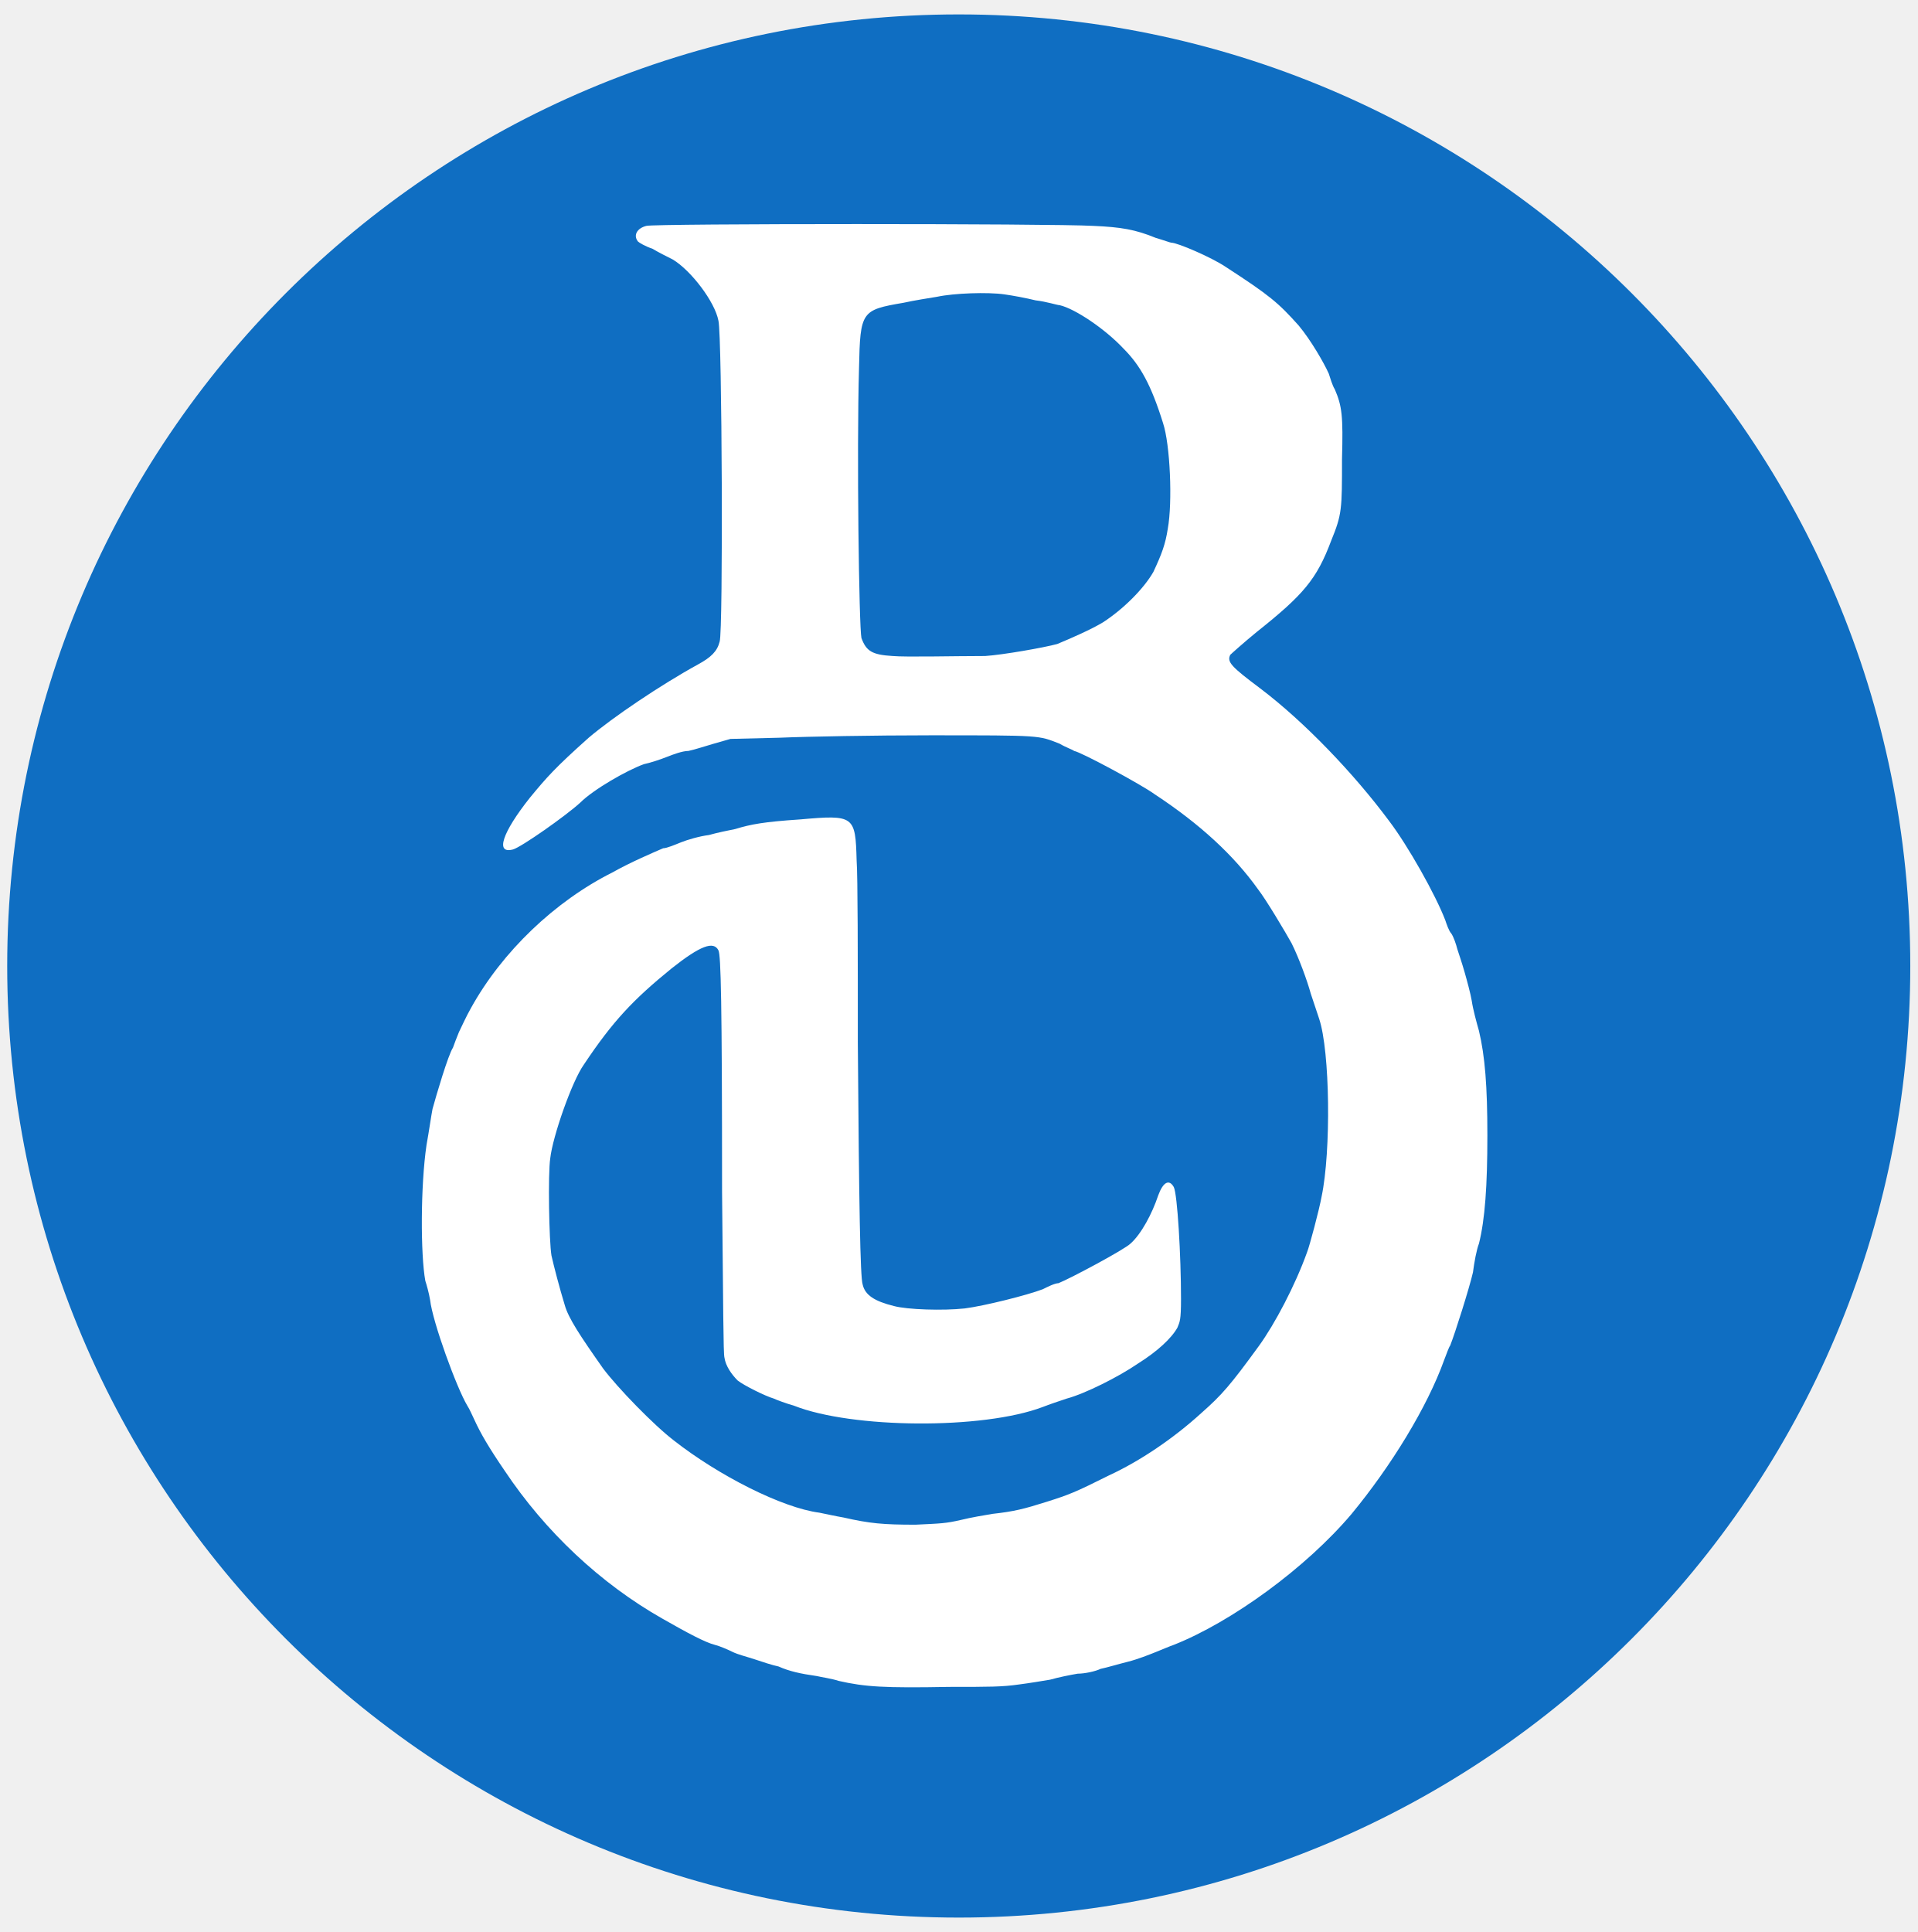
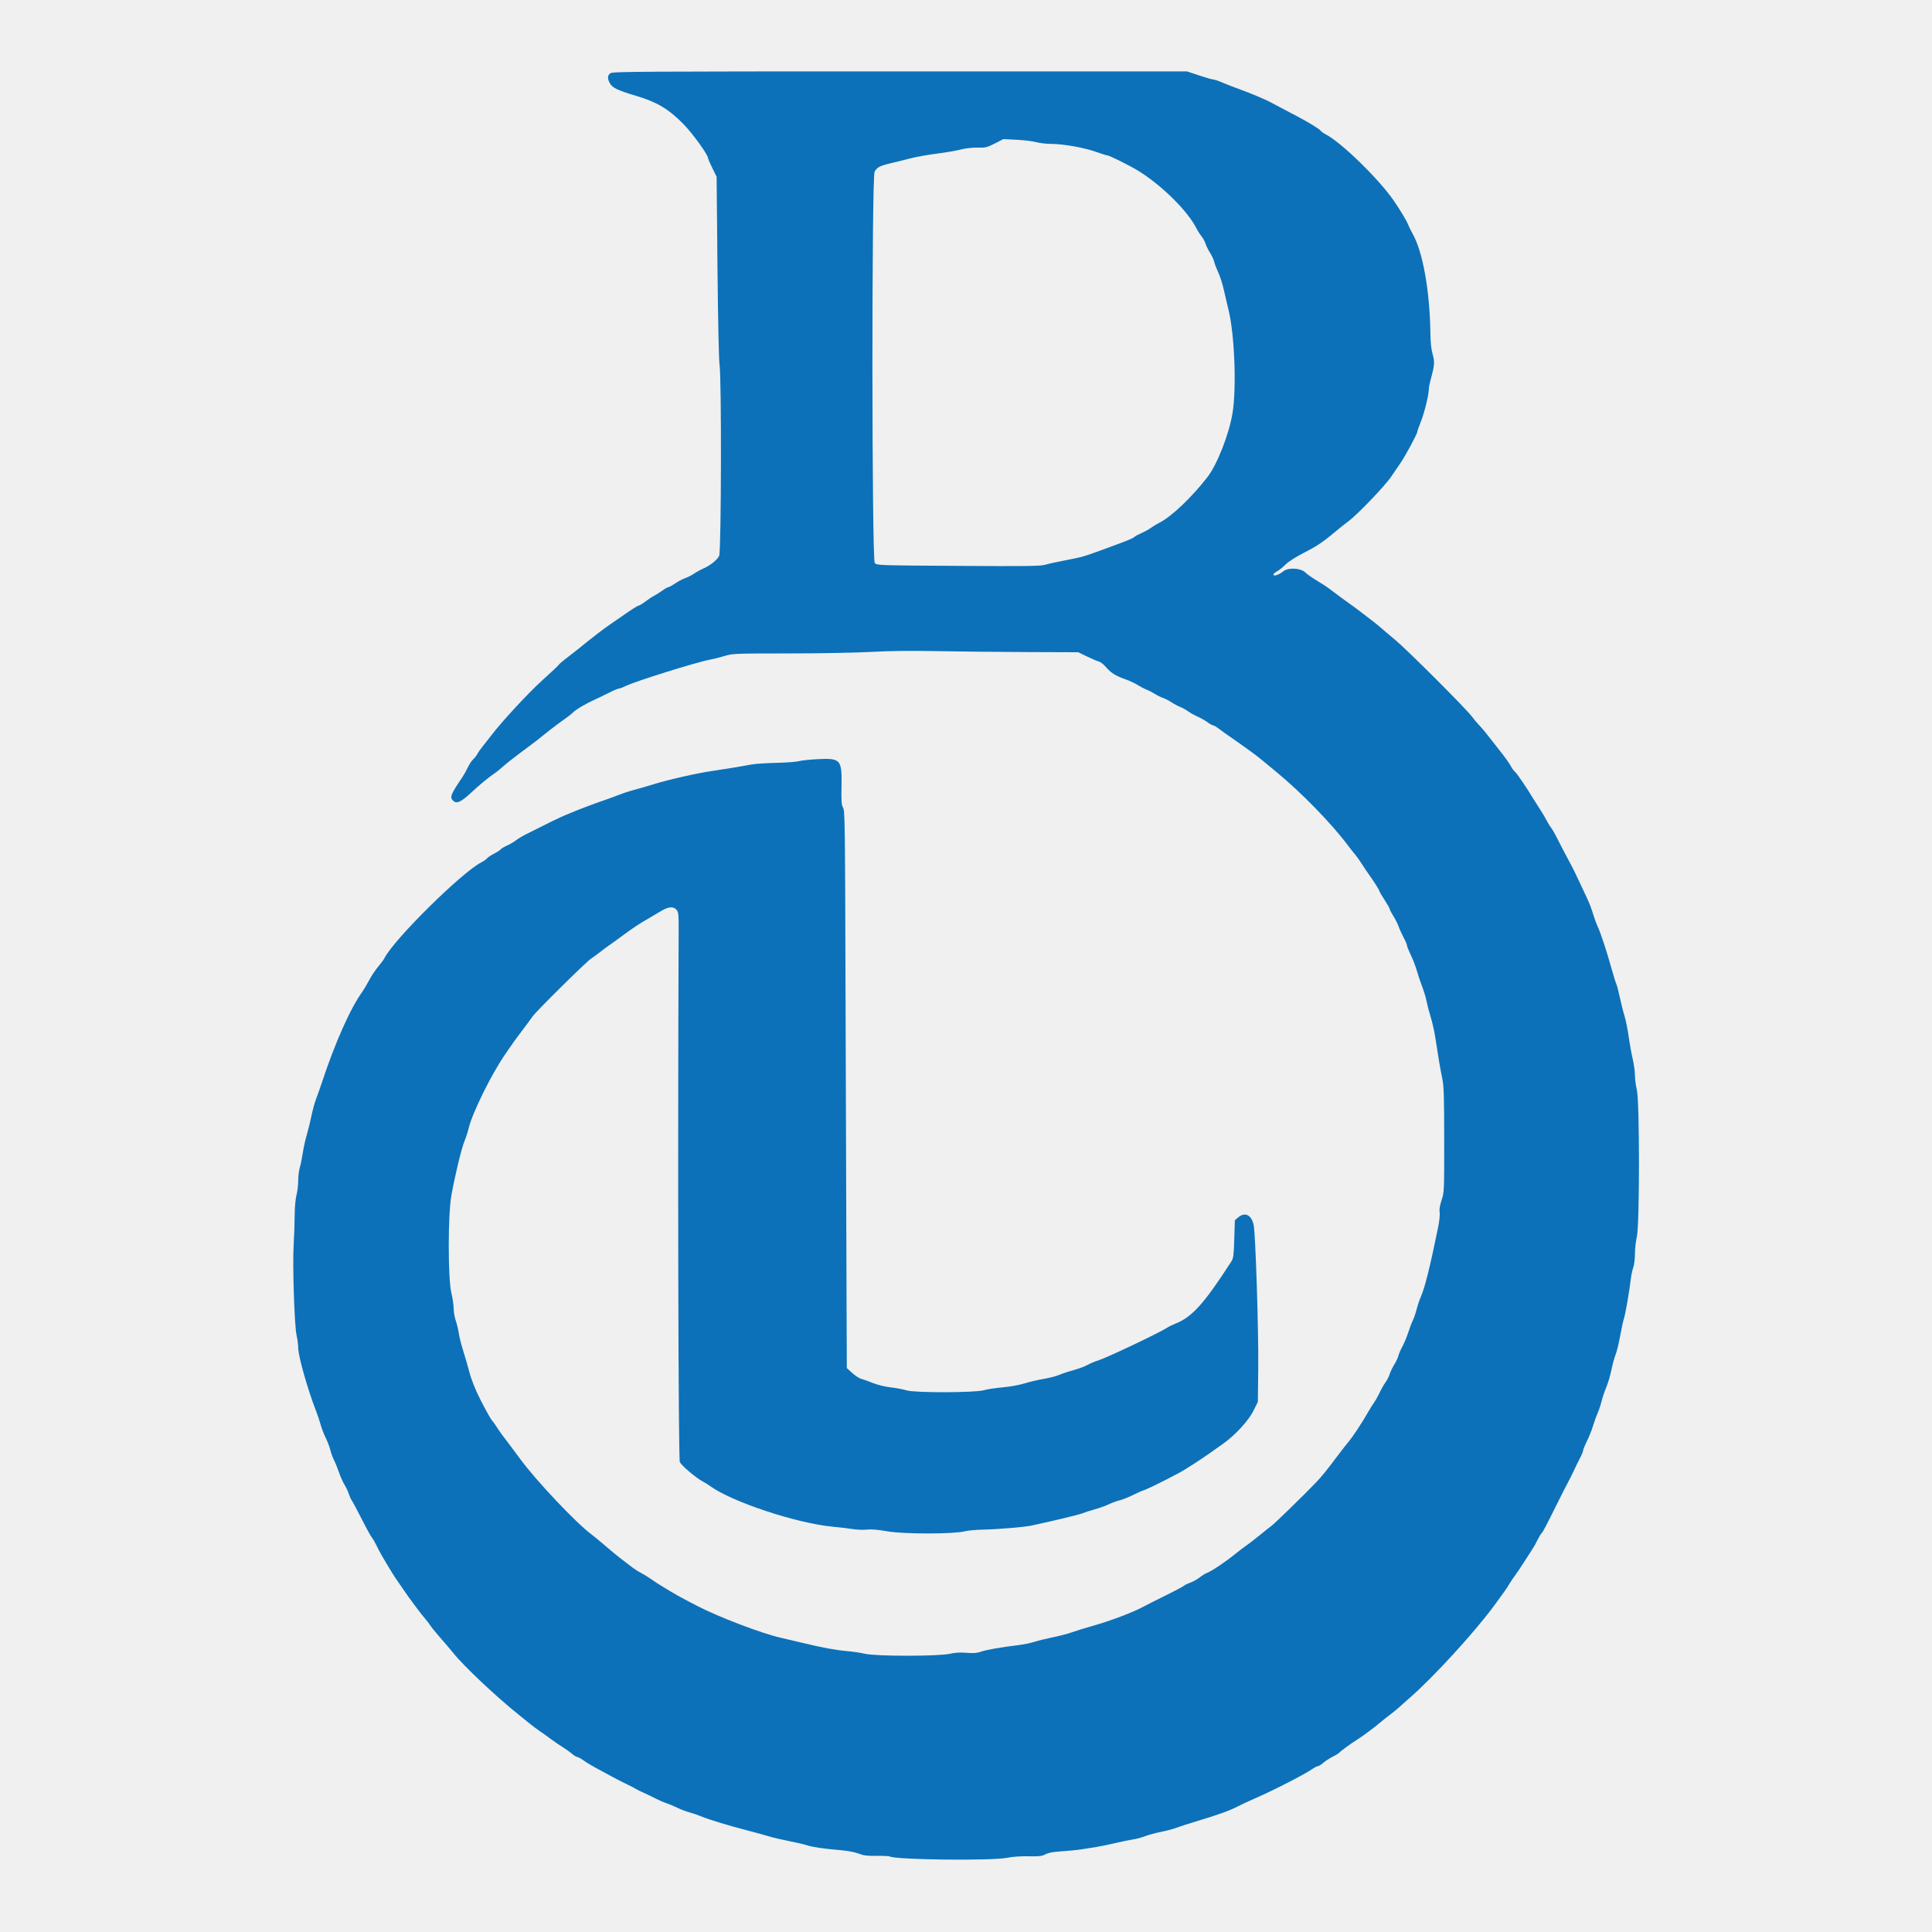
- <svg xmlns="http://www.w3.org/2000/svg" viewBox="0 0 1596 1608">
-   <circle cx="798" cy="804" r="792" fill="#0F6EC2" />
-   <path fill="#FFFFFF" fill-rule="evenodd" d="M0 0H1596V1608H0ZM0 804L0 0L798 0L1596 0L1596 804L1596 1608L798 1608L0 1608L0 804ZM848 1402C856 1401 868 1399 874 1398C881 1396 891 1394 897 1393C903 1393 912 1391 916 1389C921 1388 931 1385 939 1383C947 1381 957 1377 962 1375C967 1373 974 1370 977 1369C1025 1350 1087 1305 1125 1260C1158 1220 1188 1171 1202 1132C1204 1127 1206 1121 1207 1120C1211 1110 1223 1072 1226 1059C1227 1051 1229 1040 1231 1035C1236 1015 1238 987 1238 945C1238 904 1236 879 1231 858C1229 851 1226 840 1225 833C1224 827 1221 816 1219 809C1217 802 1214 793 1213 790C1212 786 1210 780 1208 777C1206 775 1204 769 1203 766C1195 745 1172 704 1156 683C1127 644 1086 601 1049 573C1025 555 1021 551 1024 545C1025 544 1035 535 1046 526C1085 495 1096 482 1108 450C1117 428 1117 424 1117 382C1118 346 1117 338 1111 324C1109 321 1107 314 1106 311C1102 302 1091 283 1081 271C1064 252 1057 246 1020 222C1008 214 980 202 975 202C974 202 969 200 962 198C945 191 933 189 910 188C875 186 544 186 538 188C530 190 527 196 531 201C532 202 537 205 543 207C548 210 556 214 560 216C575 225 595 251 598 267C601 280 602 525 599 534C597 542 592 547 581 553C550 570 510 597 490 614C462 639 455 647 441 664C418 693 412 711 427 707C434 705 471 679 483 668C494 657 522 641 536 636C541 635 550 632 555 630C560 628 568 625 573 625C578 624 587 621 594 619L608 615L649 614C672 613 728 612 774 612C868 612 864 612 882 619C887 622 893 624 894 625C900 626 950 653 961 661C999 686 1027 712 1047 740C1054 749 1070 776 1075 785C1081 797 1088 816 1091 827C1093 833 1096 842 1098 848C1107 875 1108 958 1100 996C1098 1007 1090 1037 1088 1042C1078 1070 1061 1102 1048 1120C1024 1153 1017 1161 1000 1176C977 1197 949 1216 923 1228C895 1242 890 1244 871 1250C852 1256 844 1258 826 1260C820 1261 808 1263 800 1265C787 1268 783 1268 762 1269C735 1269 724 1268 702 1263C696 1262 687 1260 682 1259C651 1255 598 1228 561 1199C544 1186 514 1155 502 1139C483 1112 473 1097 470 1086C466 1073 461 1054 459 1045C457 1033 456 977 458 964C460 946 476 900 486 886C510 850 527 832 559 806C583 787 594 783 598 791C600 795 601 833 601 992C602 1087 602 1127 603 1130C604 1137 609 1144 614 1149C619 1153 637 1162 644 1164C646 1165 654 1168 661 1170C709 1189 818 1190 868 1171C873 1169 882 1166 888 1164C903 1160 931 1146 947 1135C963 1125 975 1114 980 1105C982 1100 983 1099 983 1081C983 1045 980 994 977 988C973 981 968 984 964 995C959 1010 950 1027 941 1035C936 1040 891 1064 881 1068C878 1068 872 1071 868 1073C855 1078 819 1087 803 1089C785 1091 755 1090 744 1087C728 1083 720 1078 718 1069C716 1063 715 1003 714 868C714 797 714 729 713 716C712 679 711 678 666 682C636 684 625 686 612 690C607 691 597 693 590 695C582 696 572 699 567 701C562 703 555 706 552 706C545 709 524 718 510 726C462 750 418 792 392 839C388 846 384 855 382 859C380 864 378 869 377 872C373 878 363 912 360 923C359 928 357 942 355 953C350 987 350 1044 354 1066C355 1069 357 1076 358 1082C360 1100 380 1155 389 1170C391 1173 393 1178 395 1182C400 1193 407 1205 420 1224C454 1275 500 1318 551 1347C572 1359 587 1367 595 1369C599 1370 606 1373 610 1375C614 1377 622 1379 628 1381C634 1383 643 1386 648 1387C657 1391 666 1393 680 1395C684 1396 692 1397 698 1399C720 1404 736 1405 790 1404C824 1404 834 1404 848 1402ZM743 546C726 545 721 542 717 531C715 522 713 376 715 306C716 259 717 258 752 252C761 250 774 248 780 247C794 244 822 243 836 245C843 246 854 248 862 250C871 251 880 254 882 254C895 257 920 274 935 290C949 304 958 320 968 352C974 370 976 418 972 440C970 453 967 461 960 476C952 490 935 507 918 518C908 524 892 531 880 536C869 539 835 545 820 546C794 546 754 547 743 546Z" />
+ <svg xmlns="http://www.w3.org/2000/svg" viewBox="353 -46 1678 1678" role="img" aria-label="Basil Media">
+   <path fill="#0C71B9" fill-rule="evenodd" d="M 883.223 17.557 C 880.636 19.368, 880.406 21.952, 882.476 25.953 C 884.686 30.228, 888.986 32.333, 905.615 37.282 C 923.566 42.625, 933.638 48.629, 946.449 61.623 C 954.568 69.858, 968 88.468, 968 91.481 C 968 92.073, 969.665 95.919, 971.700 100.028 L 975.401 107.500 976.150 186 C 976.583 231.336, 977.334 267.035, 977.927 270.500 C 979.769 281.265, 979.469 433.193, 977.598 436.810 C 975.700 440.480, 969.965 445.076, 964 447.706 C 961.525 448.798, 957.790 450.858, 955.701 452.284 C 953.611 453.710, 950.236 455.423, 948.201 456.091 C 946.165 456.758, 942.256 458.811, 939.513 460.652 C 936.771 462.493, 934.026 464, 933.413 464 C 932.801 464, 930.502 465.303, 928.304 466.895 C 926.106 468.487, 922.854 470.541, 921.077 471.460 C 919.299 472.379, 915.820 474.677, 913.346 476.566 C 910.871 478.455, 908.319 480.004, 907.673 480.008 C 907.028 480.013, 902.900 482.515, 898.500 485.568 C 894.100 488.621, 887.575 493.115, 884 495.554 C 876.725 500.518, 870.961 504.952, 853.500 519.016 C 850.750 521.231, 846.360 524.652, 843.745 526.619 C 841.130 528.585, 838.655 530.764, 838.245 531.461 C 837.835 532.157, 831.551 538.076, 824.281 544.614 C 812.008 555.649, 788.804 580.703, 779.500 592.964 C 777.300 595.863, 774.010 600.058, 772.189 602.285 C 770.368 604.513, 768.277 607.498, 767.541 608.920 C 766.806 610.342, 765.194 612.404, 763.958 613.502 C 762.722 614.601, 760.634 617.750, 759.318 620.500 C 758.002 623.250, 755.930 626.980, 754.713 628.788 C 744.259 644.324, 743.469 646.326, 746.571 649.429 C 749.605 652.462, 753.401 650.693, 762.884 641.827 C 769.780 635.380, 777.712 628.893, 783.378 625.067 C 784.545 624.279, 787.075 622.226, 789 620.506 C 790.925 618.786, 794.221 616.056, 796.326 614.439 C 798.430 612.823, 802.030 610.046, 804.326 608.270 C 806.621 606.493, 810.525 603.592, 813 601.822 C 815.475 600.052, 820.875 595.857, 825 592.500 C 829.125 589.143, 834.662 584.844, 837.305 582.948 C 847.389 575.712, 848.569 574.811, 851 572.495 C 853.803 569.825, 861.737 565.206, 870 561.434 C 873.025 560.053, 878.584 557.366, 882.353 555.462 C 886.122 553.558, 889.849 552, 890.636 552 C 891.423 552, 894.189 550.955, 896.783 549.677 C 904.915 545.672, 957.941 529.105, 969.500 526.958 C 972.800 526.345, 978.650 524.878, 982.500 523.699 C 989.241 521.634, 991.296 521.553, 1038 521.527 C 1065.043 521.512, 1096.897 520.919, 1110 520.187 C 1126.111 519.287, 1144.034 519.080, 1167 519.528 C 1185.425 519.888, 1220.525 520.254, 1245 520.341 L 1289.500 520.500 1297.142 524.204 C 1301.345 526.241, 1305.981 528.208, 1307.444 528.575 C 1308.906 528.942, 1311.704 531.158, 1313.661 533.499 C 1317.679 538.306, 1322.302 541.180, 1330.623 544.042 C 1333.766 545.124, 1338.400 547.290, 1340.919 548.856 C 1343.439 550.422, 1347.075 552.306, 1349 553.043 C 1350.925 553.781, 1354.075 555.407, 1356 556.658 C 1357.925 557.909, 1361.075 559.469, 1363 560.125 C 1364.925 560.781, 1368.300 562.515, 1370.500 563.978 C 1372.700 565.442, 1376.075 567.243, 1378 567.980 C 1379.925 568.717, 1382.968 570.400, 1384.763 571.721 C 1386.558 573.041, 1390.383 575.180, 1393.263 576.473 C 1396.143 577.767, 1400.050 579.990, 1401.944 581.413 C 1403.839 582.836, 1405.942 584, 1406.618 584 C 1407.294 584, 1409.886 585.557, 1412.378 587.459 C 1414.871 589.362, 1418.618 592.058, 1420.705 593.450 C 1422.792 594.843, 1426.840 597.674, 1429.699 599.741 C 1432.558 601.809, 1437.058 605.039, 1439.699 606.921 C 1442.340 608.802, 1446.163 611.727, 1448.195 613.421 C 1450.227 615.114, 1456.263 620.100, 1461.610 624.500 C 1483.152 642.229, 1509.121 668.862, 1523.500 687.972 C 1525.700 690.896, 1528.685 694.686, 1530.133 696.394 C 1531.581 698.102, 1534.056 701.570, 1535.633 704.100 C 1537.210 706.630, 1539.756 710.455, 1541.291 712.600 C 1546.455 719.817, 1551 726.945, 1551 727.828 C 1551 728.309, 1553.025 731.787, 1555.500 735.555 C 1557.975 739.323, 1560 742.902, 1560 743.507 C 1560 744.113, 1561.407 746.828, 1563.128 749.540 C 1564.848 752.253, 1566.882 756.278, 1567.648 758.486 C 1568.414 760.694, 1570.382 765.038, 1572.021 768.140 C 1573.659 771.242, 1575 774.405, 1575 775.168 C 1575 775.932, 1576.544 779.777, 1578.430 783.714 C 1580.317 787.651, 1582.642 793.714, 1583.598 797.186 C 1584.553 800.659, 1586.566 806.650, 1588.071 810.500 C 1589.576 814.350, 1591.337 820.200, 1591.984 823.500 C 1592.631 826.800, 1594.277 833.098, 1595.642 837.496 C 1597.006 841.894, 1598.740 849.544, 1599.495 854.496 C 1602.213 872.338, 1604.134 883.633, 1605.703 891 C 1607.029 897.230, 1607.305 906.206, 1607.330 944 C 1607.360 988.833, 1607.327 989.600, 1605.066 996.350 C 1603.498 1001.029, 1602.961 1004.356, 1603.373 1006.850 C 1603.721 1008.961, 1603.159 1014.506, 1602.039 1020 C 1595.124 1053.928, 1590.510 1072.489, 1587.096 1080.110 C 1585.960 1082.645, 1584.297 1087.595, 1583.400 1091.110 C 1582.503 1094.624, 1580.984 1099.075, 1580.023 1101 C 1579.062 1102.925, 1577.259 1107.650, 1576.016 1111.500 C 1574.774 1115.350, 1572.519 1120.750, 1571.005 1123.500 C 1569.491 1126.250, 1567.938 1129.850, 1567.555 1131.500 C 1567.172 1133.150, 1565.592 1136.525, 1564.044 1139 C 1562.495 1141.475, 1560.659 1145.300, 1559.963 1147.500 C 1559.266 1149.700, 1557.655 1152.873, 1556.381 1154.551 C 1555.108 1156.230, 1552.914 1160.055, 1551.506 1163.051 C 1550.098 1166.048, 1547.945 1169.920, 1546.723 1171.656 C 1545.500 1173.391, 1543.246 1176.991, 1541.713 1179.656 C 1535.268 1190.858, 1528.104 1201.677, 1523.535 1207.108 C 1521.866 1209.092, 1517.665 1214.492, 1514.199 1219.108 C 1504.781 1231.651, 1501.265 1235.988, 1496.041 1241.500 C 1486.904 1251.142, 1460.186 1277.178, 1457.223 1279.328 C 1455.576 1280.523, 1450.945 1284.200, 1446.930 1287.500 C 1442.916 1290.800, 1437.965 1294.625, 1435.927 1296 C 1433.890 1297.375, 1429.136 1300.996, 1425.362 1304.047 C 1417.195 1310.650, 1405.481 1318.486, 1401.539 1319.985 C 1399.984 1320.576, 1397.018 1322.402, 1394.946 1324.042 C 1392.875 1325.683, 1389.250 1327.706, 1386.890 1328.539 C 1384.530 1329.371, 1381.902 1330.666, 1381.050 1331.416 C 1380.197 1332.166, 1372.975 1335.985, 1365 1339.902 C 1357.025 1343.818, 1348.925 1347.902, 1347 1348.976 C 1337.674 1354.181, 1317.141 1361.947, 1300.500 1366.565 C 1295.550 1367.938, 1288.350 1370.176, 1284.500 1371.537 C 1280.650 1372.897, 1273 1374.916, 1267.500 1376.021 C 1262 1377.127, 1254.800 1378.899, 1251.500 1379.959 C 1248.200 1381.020, 1241.675 1382.344, 1237 1382.903 C 1222.188 1384.675, 1209.647 1386.886, 1205.029 1388.541 C 1201.617 1389.763, 1198.655 1389.990, 1192.529 1389.500 C 1186.911 1389.051, 1182.548 1389.307, 1178 1390.353 C 1168.224 1392.602, 1114.228 1392.629, 1104.500 1390.389 C 1100.650 1389.502, 1093.675 1388.453, 1089 1388.056 C 1078.903 1387.200, 1067.051 1385.020, 1050 1380.882 C 1043.125 1379.214, 1034.575 1377.197, 1031 1376.401 C 1014.814 1372.796, 976.996 1358.376, 958.500 1348.756 C 956.300 1347.612, 951.575 1345.152, 948 1343.290 C 944.425 1341.428, 938.761 1338.239, 935.412 1336.202 C 932.064 1334.166, 927.843 1331.600, 926.033 1330.500 C 924.222 1329.400, 920.662 1327.032, 918.121 1325.238 C 915.579 1323.444, 911.700 1321.080, 909.500 1319.985 C 907.300 1318.889, 903.475 1316.397, 901 1314.446 C 898.525 1312.495, 894.293 1309.234, 891.595 1307.199 C 888.898 1305.165, 883.048 1300.343, 878.595 1296.484 C 874.143 1292.625, 868.700 1288.135, 866.500 1286.506 C 853.353 1276.771, 818.249 1239.573, 804.723 1221.044 C 802.095 1217.445, 798.393 1212.475, 796.495 1210 C 789.518 1200.903, 786.453 1196.686, 784.466 1193.449 C 783.348 1191.626, 781.700 1189.318, 780.804 1188.318 C 779.269 1186.605, 776.745 1182.168, 770.667 1170.500 C 766.184 1161.895, 762.130 1151.754, 760.472 1145 C 759.594 1141.425, 757.375 1133.775, 755.541 1128 C 753.706 1122.225, 751.880 1115.050, 751.482 1112.056 C 751.084 1109.062, 749.913 1104.155, 748.880 1101.150 C 747.846 1098.145, 747 1093.311, 747 1090.407 C 747 1087.503, 746.103 1081.386, 745.007 1076.813 C 741.965 1064.124, 742.010 1008.804, 745.076 992 C 748.362 973.993, 753.845 951.316, 756.408 945.134 C 757.693 942.035, 759.323 937.028, 760.030 934.007 C 763.161 920.634, 780.174 886.240, 792.091 869.193 C 794.516 865.724, 797.400 861.556, 798.500 859.930 C 799.600 858.305, 803.323 853.268, 806.773 848.738 C 810.223 844.207, 814.107 838.925, 815.403 837 C 818.380 832.580, 862.466 789, 866.500 786.489 C 868.150 785.462, 871.508 783.019, 873.961 781.061 C 876.415 779.102, 880.082 776.375, 882.110 775 C 884.138 773.625, 889.439 769.800, 893.890 766.500 C 902.815 759.882, 908.647 756.029, 916.592 751.500 C 919.486 749.850, 924.250 747.042, 927.177 745.259 C 933.616 741.339, 938.090 741.027, 940.677 744.318 C 942.269 746.343, 942.492 748.590, 942.435 762.068 C 941.573 965.987, 942.141 1221.372, 943.462 1223.927 C 945.096 1227.087, 957.755 1237.792, 963.135 1240.563 C 964.986 1241.516, 967.850 1243.289, 969.500 1244.502 C 988.330 1258.348, 1044.808 1277.066, 1076.798 1280.062 C 1082.684 1280.614, 1090.425 1281.529, 1094 1282.097 C 1097.575 1282.664, 1102.975 1282.846, 1106 1282.500 C 1109.713 1282.076, 1115.561 1282.578, 1124 1284.044 C 1138.117 1286.496, 1181.752 1286.448, 1191 1283.970 C 1193.475 1283.307, 1200.675 1282.655, 1207 1282.522 C 1220.228 1282.242, 1242.410 1280.371, 1249 1278.978 C 1265.524 1275.486, 1290.023 1269.596, 1292.741 1268.462 C 1294.524 1267.718, 1299.474 1266.132, 1303.741 1264.938 C 1308.008 1263.744, 1313.525 1261.761, 1316 1260.532 C 1318.475 1259.303, 1322.662 1257.768, 1325.303 1257.121 C 1327.945 1256.474, 1333.120 1254.430, 1336.803 1252.578 C 1340.487 1250.727, 1344.625 1248.882, 1346 1248.479 C 1347.375 1248.076, 1352.100 1245.970, 1356.500 1243.800 C 1364.343 1239.931, 1367.440 1238.341, 1377.500 1233.014 C 1382.338 1230.452, 1395.944 1221.654, 1404.584 1215.500 C 1406.901 1213.850, 1411.625 1210.515, 1415.081 1208.089 C 1425.692 1200.640, 1437.364 1187.968, 1441.698 1179.189 L 1445.495 1171.500 1445.816 1142.500 C 1446.172 1110.269, 1443.516 1026.484, 1441.874 1018.161 C 1440.103 1009.180, 1434.275 1006.281, 1428.306 1011.411 L 1425.500 1013.822 1425 1030.161 C 1424.568 1044.272, 1424.227 1046.922, 1422.500 1049.595 C 1398.752 1086.345, 1388.236 1098.021, 1373.817 1103.647 C 1371.443 1104.573, 1368.375 1106.079, 1367 1106.992 C 1360.386 1111.385, 1313.772 1133.510, 1306.500 1135.707 C 1303.750 1136.538, 1299.700 1138.252, 1297.500 1139.514 C 1295.300 1140.777, 1289.900 1142.782, 1285.500 1143.970 C 1281.100 1145.158, 1275.494 1147.017, 1273.041 1148.101 C 1270.589 1149.185, 1264.514 1150.761, 1259.541 1151.603 C 1254.569 1152.445, 1246.988 1154.229, 1242.696 1155.568 C 1238.234 1156.959, 1230.080 1158.423, 1223.652 1158.987 C 1217.469 1159.529, 1210.239 1160.626, 1207.584 1161.425 C 1200.159 1163.659, 1147.406 1163.793, 1140.500 1161.594 C 1137.750 1160.719, 1131.595 1159.551, 1126.821 1159 C 1121.644 1158.401, 1115.189 1156.817, 1110.821 1155.073 C 1106.795 1153.465, 1102.248 1151.838, 1100.718 1151.458 C 1099.188 1151.078, 1095.813 1148.845, 1093.218 1146.496 L 1088.500 1142.225 1088.256 1084.863 C 1088.122 1053.313, 1087.780 949.200, 1087.495 853.500 C 1086.913 657.494, 1086.926 658.478, 1084.974 655 C 1083.899 653.083, 1083.644 648.931, 1083.882 637.188 C 1084.358 613.651, 1083.203 612.325, 1063.098 613.348 C 1056.169 613.701, 1048.925 614.476, 1047 615.071 C 1045.075 615.665, 1036.300 616.331, 1027.500 616.549 C 1018.700 616.768, 1009.250 617.356, 1006.500 617.857 C 994.991 619.953, 982.801 621.962, 972 623.543 C 958.009 625.591, 934.042 631.013, 920.500 635.193 C 915 636.891, 907.428 639.081, 903.674 640.060 C 899.919 641.039, 894.069 642.951, 890.674 644.310 C 887.278 645.669, 881.125 647.916, 877 649.303 C 868.357 652.211, 854.648 657.463, 844.397 661.795 C 838.183 664.420, 832.399 667.233, 809.500 678.761 C 806.750 680.146, 802.925 682.476, 801 683.939 C 799.075 685.402, 795.585 687.434, 793.244 688.454 C 790.904 689.474, 788.457 690.950, 787.807 691.732 C 787.157 692.515, 784.544 694.211, 782 695.500 C 779.456 696.789, 776.758 698.587, 776.004 699.495 C 775.250 700.403, 773.023 701.968, 771.054 702.972 C 754.153 711.595, 695.347 769.676, 686.991 786 C 686.287 787.375, 684.314 790.144, 682.606 792.153 C 678.790 796.641, 675.918 800.969, 672.421 807.500 C 670.948 810.250, 668.789 813.825, 667.622 815.445 C 657.200 829.911, 643.832 860.016, 632.296 895 C 630.936 899.125, 628.788 905.200, 627.522 908.500 C 626.257 911.800, 624.460 918.325, 623.530 923 C 622.599 927.675, 620.777 935.100, 619.481 939.500 C 618.185 943.900, 616.607 951.050, 615.973 955.388 C 615.340 959.726, 614.191 965.351, 613.421 967.888 C 612.652 970.425, 612.011 975.650, 611.999 979.500 C 611.986 983.350, 611.312 988.975, 610.500 992 C 609.607 995.326, 608.985 1002.441, 608.925 1010 C 608.871 1016.875, 608.471 1028.350, 608.036 1035.500 C 606.989 1052.713, 608.705 1105.548, 610.577 1113.706 C 611.359 1117.119, 612.005 1122.069, 612.011 1124.706 C 612.027 1131.880, 620.181 1160.696, 627.516 1179.500 C 628.803 1182.800, 630.602 1188.176, 631.514 1191.448 C 632.425 1194.719, 634.415 1199.894, 635.936 1202.948 C 637.457 1206.001, 639.240 1210.698, 639.899 1213.384 C 640.557 1216.071, 642.037 1220.112, 643.186 1222.365 C 644.336 1224.618, 646.287 1229.435, 647.524 1233.069 C 648.760 1236.704, 650.878 1241.437, 652.232 1243.588 C 653.586 1245.740, 655.271 1249.300, 655.977 1251.500 C 656.683 1253.700, 657.725 1256.084, 658.292 1256.797 C 658.859 1257.511, 661.212 1261.786, 663.520 1266.297 C 671.727 1282.339, 674.970 1288.310, 676.335 1289.894 C 677.095 1290.778, 678.900 1293.975, 680.344 1297 C 682.644 1301.815, 685.550 1306.881, 693.500 1319.936 C 694.600 1321.743, 696.495 1324.633, 697.712 1326.360 C 698.929 1328.087, 701.442 1331.750, 703.297 1334.500 C 708.164 1341.717, 719.624 1357.078, 722.322 1360 C 723.591 1361.375, 725.478 1363.850, 726.517 1365.500 C 727.555 1367.150, 731.583 1372.100, 735.469 1376.500 C 739.354 1380.900, 744.326 1386.750, 746.517 1389.500 C 755.567 1400.861, 783.893 1427.594, 803.394 1443.180 C 807.302 1446.303, 812.011 1450.102, 813.857 1451.622 C 815.704 1453.141, 819.079 1455.647, 821.357 1457.190 C 823.636 1458.732, 828.200 1461.997, 831.500 1464.445 C 834.800 1466.893, 839.525 1470.128, 842 1471.635 C 844.475 1473.142, 847.978 1475.640, 849.785 1477.187 C 851.591 1478.734, 853.661 1480, 854.385 1480 C 855.108 1480, 857.525 1481.322, 859.756 1482.938 C 861.987 1484.554, 866.585 1487.367, 869.975 1489.188 C 873.364 1491.010, 880.044 1494.617, 884.819 1497.206 C 889.593 1499.794, 895.525 1502.832, 898 1503.957 C 900.475 1505.082, 903.625 1506.704, 905 1507.561 C 906.375 1508.418, 909.525 1509.998, 912 1511.072 C 914.475 1512.146, 918.975 1514.310, 922 1515.880 C 925.025 1517.451, 929.300 1519.307, 931.500 1520.005 C 933.700 1520.704, 937.975 1522.491, 941 1523.978 C 944.025 1525.465, 948.750 1527.270, 951.500 1527.989 C 954.250 1528.709, 959.200 1530.412, 962.500 1531.774 C 969.237 1534.555, 986.009 1539.633, 1002.500 1543.885 C 1008.550 1545.446, 1016.650 1547.675, 1020.500 1548.841 C 1024.350 1550.006, 1032.450 1551.913, 1038.500 1553.080 C 1044.550 1554.246, 1051.430 1555.854, 1053.789 1556.653 C 1058.523 1558.257, 1068.264 1559.674, 1083.500 1560.977 C 1089.398 1561.481, 1095.652 1562.685, 1098.747 1563.911 C 1102.968 1565.583, 1106.029 1565.968, 1114.405 1565.879 C 1120.132 1565.818, 1125.263 1566.044, 1125.808 1566.381 C 1130.571 1569.325, 1214.784 1570.280, 1227.817 1567.539 C 1232.351 1566.585, 1239.230 1566.100, 1246.273 1566.237 C 1255.747 1566.422, 1258.046 1566.155, 1261 1564.531 C 1263.502 1563.154, 1267.494 1562.415, 1275 1561.939 C 1280.775 1561.573, 1288.650 1560.778, 1292.500 1560.172 C 1296.350 1559.567, 1302.200 1558.639, 1305.500 1558.110 C 1308.800 1557.582, 1316.225 1556.045, 1322 1554.696 C 1327.775 1553.347, 1334.724 1551.923, 1337.441 1551.531 C 1340.159 1551.140, 1344.635 1549.932, 1347.389 1548.847 C 1350.142 1547.761, 1356.510 1546.027, 1361.539 1544.992 C 1366.569 1543.957, 1372.508 1542.380, 1374.738 1541.488 C 1376.968 1540.596, 1384.576 1538.129, 1391.646 1536.007 C 1410.721 1530.279, 1421.049 1526.585, 1427.620 1523.138 C 1430.854 1521.442, 1437.775 1518.208, 1443 1515.952 C 1458.203 1509.385, 1485.670 1495.337, 1492.390 1490.690 C 1494.529 1489.210, 1496.876 1488, 1497.605 1488 C 1498.334 1488, 1500.409 1486.709, 1502.215 1485.132 C 1504.022 1483.555, 1507.831 1481.088, 1510.679 1479.651 C 1513.528 1478.214, 1516.143 1476.577, 1516.491 1476.014 C 1517.127 1474.985, 1526.442 1468.230, 1532.367 1464.500 C 1536.749 1461.742, 1546.762 1454.300, 1551.091 1450.583 C 1553.066 1448.887, 1557.081 1445.700, 1560.012 1443.500 C 1562.943 1441.300, 1566.781 1438.150, 1568.541 1436.500 C 1570.301 1434.850, 1574.337 1431.250, 1577.510 1428.500 C 1597.626 1411.065, 1633.636 1371.753, 1650.500 1348.818 C 1659.990 1335.911, 1661.509 1333.743, 1664 1329.555 C 1665.375 1327.243, 1667.535 1324.035, 1668.801 1322.426 C 1670.066 1320.817, 1673.441 1315.806, 1676.301 1311.291 C 1679.160 1306.775, 1682.506 1301.600, 1683.736 1299.791 C 1684.966 1297.981, 1686.934 1294.475, 1688.110 1292 C 1689.285 1289.525, 1690.978 1286.671, 1691.873 1285.657 C 1693.505 1283.808, 1695.105 1280.760, 1706.811 1257.201 C 1710.281 1250.215, 1714.012 1242.925, 1715.101 1241 C 1716.189 1239.075, 1718.211 1235.025, 1719.592 1232 C 1720.974 1228.975, 1723.431 1223.968, 1725.052 1220.873 C 1726.674 1217.778, 1728 1214.601, 1728 1213.813 C 1728 1213.025, 1729.534 1209.257, 1731.408 1205.440 C 1733.283 1201.623, 1735.579 1195.865, 1736.510 1192.645 C 1737.441 1189.425, 1739.218 1184.475, 1740.459 1181.645 C 1741.700 1178.815, 1743.299 1174.025, 1744.013 1171 C 1744.727 1167.975, 1746.546 1162.575, 1748.055 1159 C 1749.563 1155.425, 1751.570 1148.675, 1752.514 1144 C 1753.458 1139.325, 1755.110 1133.266, 1756.185 1130.535 C 1757.261 1127.804, 1759.023 1120.604, 1760.101 1114.535 C 1761.180 1108.466, 1762.701 1101.475, 1763.482 1099 C 1764.863 1094.621, 1768.287 1074.778, 1769.470 1064.295 C 1769.793 1061.432, 1770.719 1057.213, 1771.528 1054.919 C 1772.342 1052.613, 1773 1047.257, 1773 1042.936 C 1773 1038.640, 1773.735 1032.059, 1774.633 1028.312 C 1777.100 1018.020, 1777.117 910.836, 1774.654 900.688 C 1773.744 896.941, 1773 891.220, 1773 887.975 C 1773 884.729, 1772.127 878.344, 1771.061 873.787 C 1769.994 869.229, 1768.389 860.325, 1767.495 854 C 1766.601 847.675, 1765.012 839.800, 1763.965 836.500 C 1762.918 833.200, 1761.101 826, 1759.926 820.500 C 1758.752 815, 1757.386 809.737, 1756.890 808.804 C 1756.393 807.871, 1754.439 801.571, 1752.547 794.804 C 1748.193 779.235, 1743.465 764.930, 1740.547 758.500 C 1739.299 755.750, 1737.497 750.800, 1736.543 747.500 C 1735.589 744.200, 1733.456 738.575, 1731.804 735 C 1725.393 721.131, 1719.792 709.371, 1718.230 706.500 C 1713.829 698.411, 1707.798 686.886, 1705.148 681.500 C 1703.524 678.200, 1701.314 674.375, 1700.235 673 C 1699.157 671.625, 1697.360 668.700, 1696.242 666.500 C 1695.123 664.300, 1692.699 660.199, 1690.854 657.387 C 1689.009 654.575, 1686.600 650.784, 1685.500 648.964 C 1678.630 637.595, 1670.518 625.675, 1668.528 624.024 C 1667.607 623.259, 1666.031 621.029, 1665.025 619.067 C 1664.018 617.105, 1659.798 611.225, 1655.645 606 C 1651.492 600.775, 1646.386 594.284, 1644.297 591.575 C 1642.209 588.866, 1639.133 585.266, 1637.462 583.575 C 1635.791 581.884, 1633.115 578.700, 1631.515 576.500 C 1626.681 569.853, 1575.202 518.385, 1564.653 509.652 C 1559.237 505.168, 1553.571 500.375, 1552.064 499 C 1550.556 497.625, 1547.112 494.835, 1544.411 492.801 C 1541.710 490.766, 1537.475 487.515, 1535 485.576 C 1532.525 483.637, 1528.250 480.486, 1525.500 478.573 C 1522.750 476.660, 1518.853 473.836, 1516.840 472.298 C 1508.385 465.835, 1505.044 463.404, 1502.350 461.756 C 1491.966 455.402, 1489.192 453.527, 1486.716 451.190 C 1482.486 447.196, 1471.678 446.717, 1467.380 450.333 C 1463.918 453.246, 1459 454.848, 1459 453.062 C 1459 452.427, 1460.430 451.140, 1462.179 450.203 C 1463.927 449.267, 1467.217 446.634, 1469.489 444.354 C 1471.895 441.938, 1478.188 437.853, 1484.560 434.569 C 1498.234 427.522, 1500.943 425.668, 1516.846 412.466 C 1518.856 410.798, 1522.075 408.273, 1524 406.856 C 1531.996 400.969, 1555.996 375.912, 1561.422 367.785 C 1563.363 364.878, 1566.833 359.800, 1569.132 356.500 C 1573.577 350.120, 1584 330.802, 1584 328.942 C 1584 328.332, 1585.385 324.383, 1587.077 320.167 C 1590.108 312.615, 1593.954 296.916, 1593.984 291.968 C 1593.993 290.575, 1594.675 286.975, 1595.501 283.968 C 1598.985 271.270, 1599.221 268.361, 1597.304 261.734 C 1596.090 257.540, 1595.454 251.737, 1595.358 244 C 1594.902 206.928, 1588.773 172.515, 1579.843 156.885 C 1578.465 154.473, 1576.719 150.925, 1575.963 149 C 1574.589 145.503, 1569.973 137.794, 1563.782 128.656 C 1551.177 110.054, 1517.892 77.551, 1504.427 70.696 C 1502.737 69.836, 1500.752 68.406, 1500.016 67.519 C 1498.548 65.750, 1490.115 60.570, 1480 55.222 C 1476.425 53.332, 1470.350 50.121, 1466.500 48.086 C 1462.650 46.051, 1458.150 43.669, 1456.500 42.794 C 1451.442 40.109, 1438.967 34.876, 1429.500 31.467 C 1424.550 29.685, 1417.800 27.061, 1414.500 25.637 C 1411.200 24.213, 1407.688 23.037, 1406.696 23.024 C 1405.704 23.011, 1400.185 21.425, 1394.431 19.500 L 1383.970 16 1134.708 16 C 910.724 16, 885.220 16.158, 883.223 17.557 M 1217.082 78.596 C 1210.294 82.044, 1209.022 82.351, 1202.101 82.210 C 1197.485 82.115, 1191.609 82.795, 1187.019 83.954 C 1182.884 84.998, 1173.425 86.608, 1166 87.531 C 1158.575 88.455, 1148.225 90.338, 1143 91.717 C 1137.775 93.095, 1130.117 95.004, 1125.982 95.958 C 1117.322 97.957, 1114.866 99.264, 1112.616 103.072 C 1110.019 107.469, 1110.150 439.744, 1112.750 442.907 C 1114.499 445.034, 1114.560 445.036, 1185.156 445.492 C 1244.531 445.875, 1256.585 445.719, 1260.656 444.516 C 1263.320 443.728, 1271.575 441.922, 1279 440.502 C 1292.652 437.892, 1294.330 437.412, 1310.500 431.498 C 1331.861 423.686, 1336.557 421.806, 1338.021 420.481 C 1338.875 419.708, 1341.807 418.105, 1344.537 416.918 C 1347.266 415.730, 1350.850 413.753, 1352.500 412.524 C 1354.150 411.294, 1357.517 409.261, 1359.983 408.005 C 1370.598 402.598, 1387.829 386.227, 1401.672 368.397 C 1410.102 357.539, 1420.412 331.334, 1423.438 313.074 C 1427.087 291.052, 1425.285 244.315, 1419.964 223 C 1418.934 218.875, 1417.147 211.225, 1415.993 206 C 1414.839 200.775, 1412.626 193.800, 1411.075 190.500 C 1409.524 187.200, 1407.947 183.086, 1407.572 181.358 C 1407.196 179.630, 1405.626 176.224, 1404.082 173.790 C 1402.539 171.357, 1400.725 167.697, 1400.052 165.657 C 1399.379 163.618, 1397.803 160.723, 1396.551 159.225 C 1395.298 157.726, 1393.292 154.566, 1392.092 152.203 C 1384.485 137.216, 1362.157 115.093, 1342 102.572 C 1334.905 98.165, 1316.614 89.006, 1314.855 88.980 C 1314.110 88.969, 1309.675 87.593, 1305 85.923 C 1294.673 82.232, 1276.606 79.004, 1266.184 78.988 C 1261.958 78.982, 1256.025 78.298, 1253 77.468 C 1249.975 76.639, 1242.325 75.705, 1236 75.394 L 1224.500 74.828 1217.082 78.596" />
</svg>
